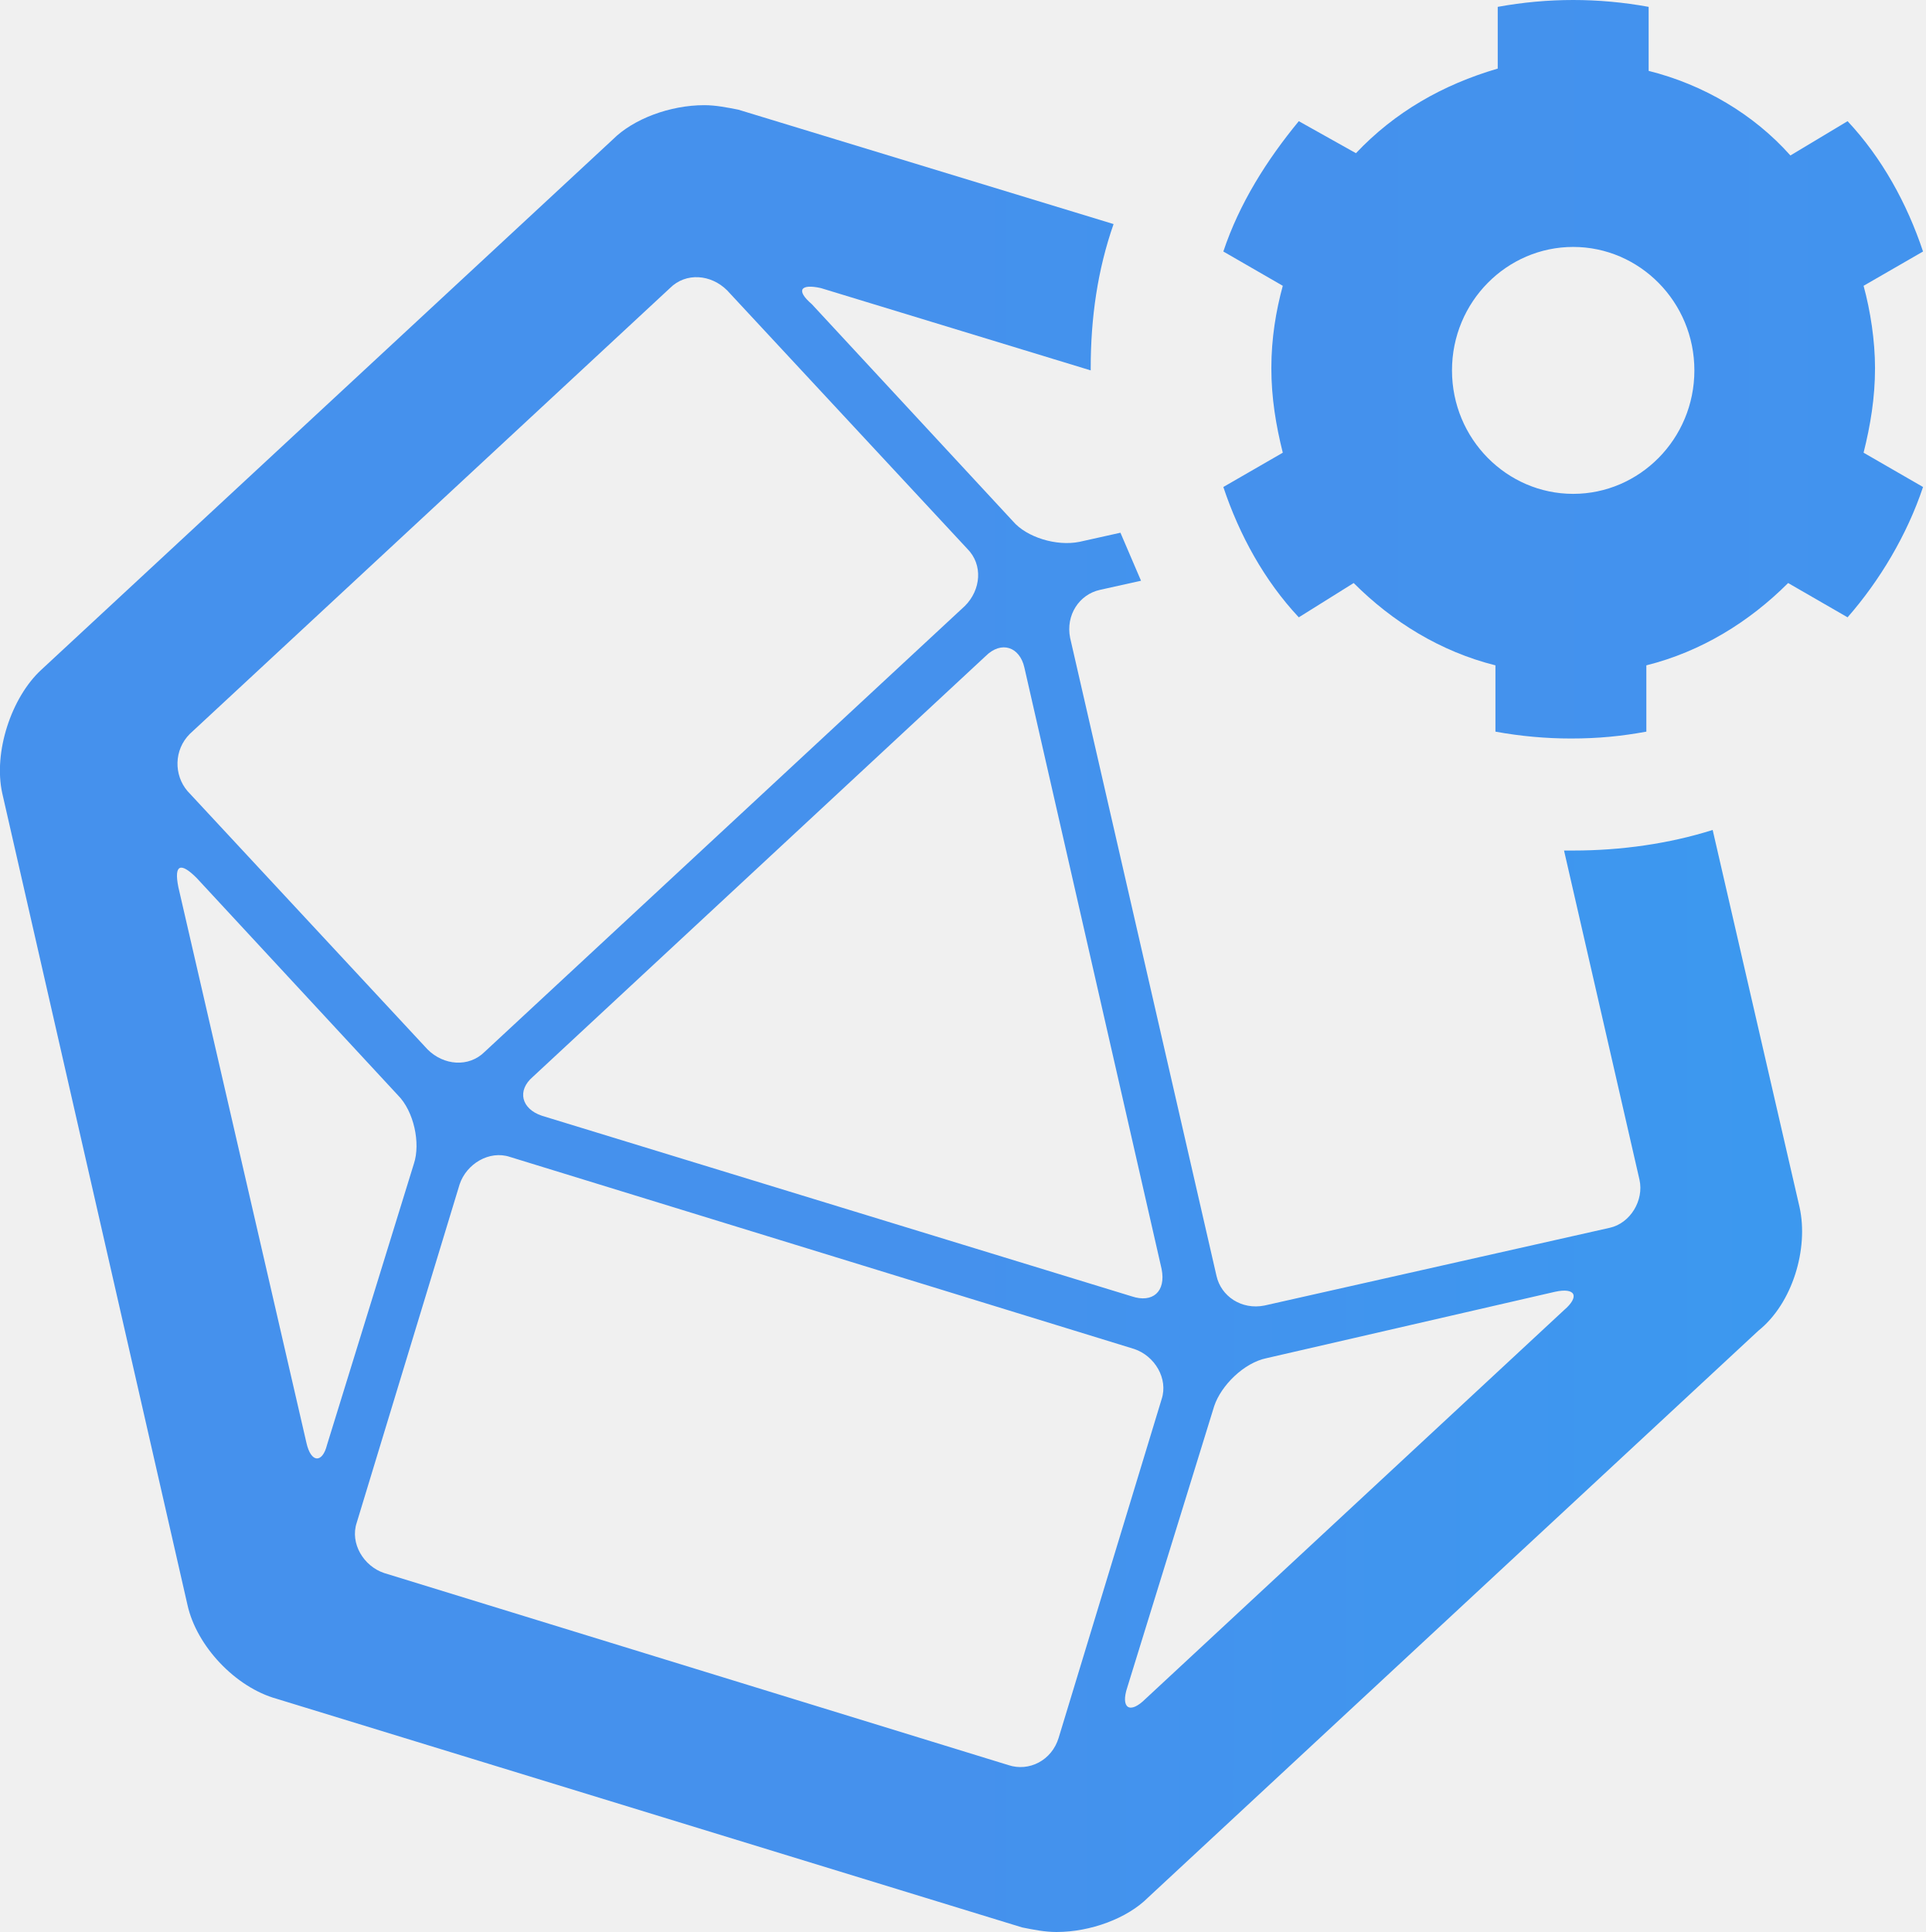
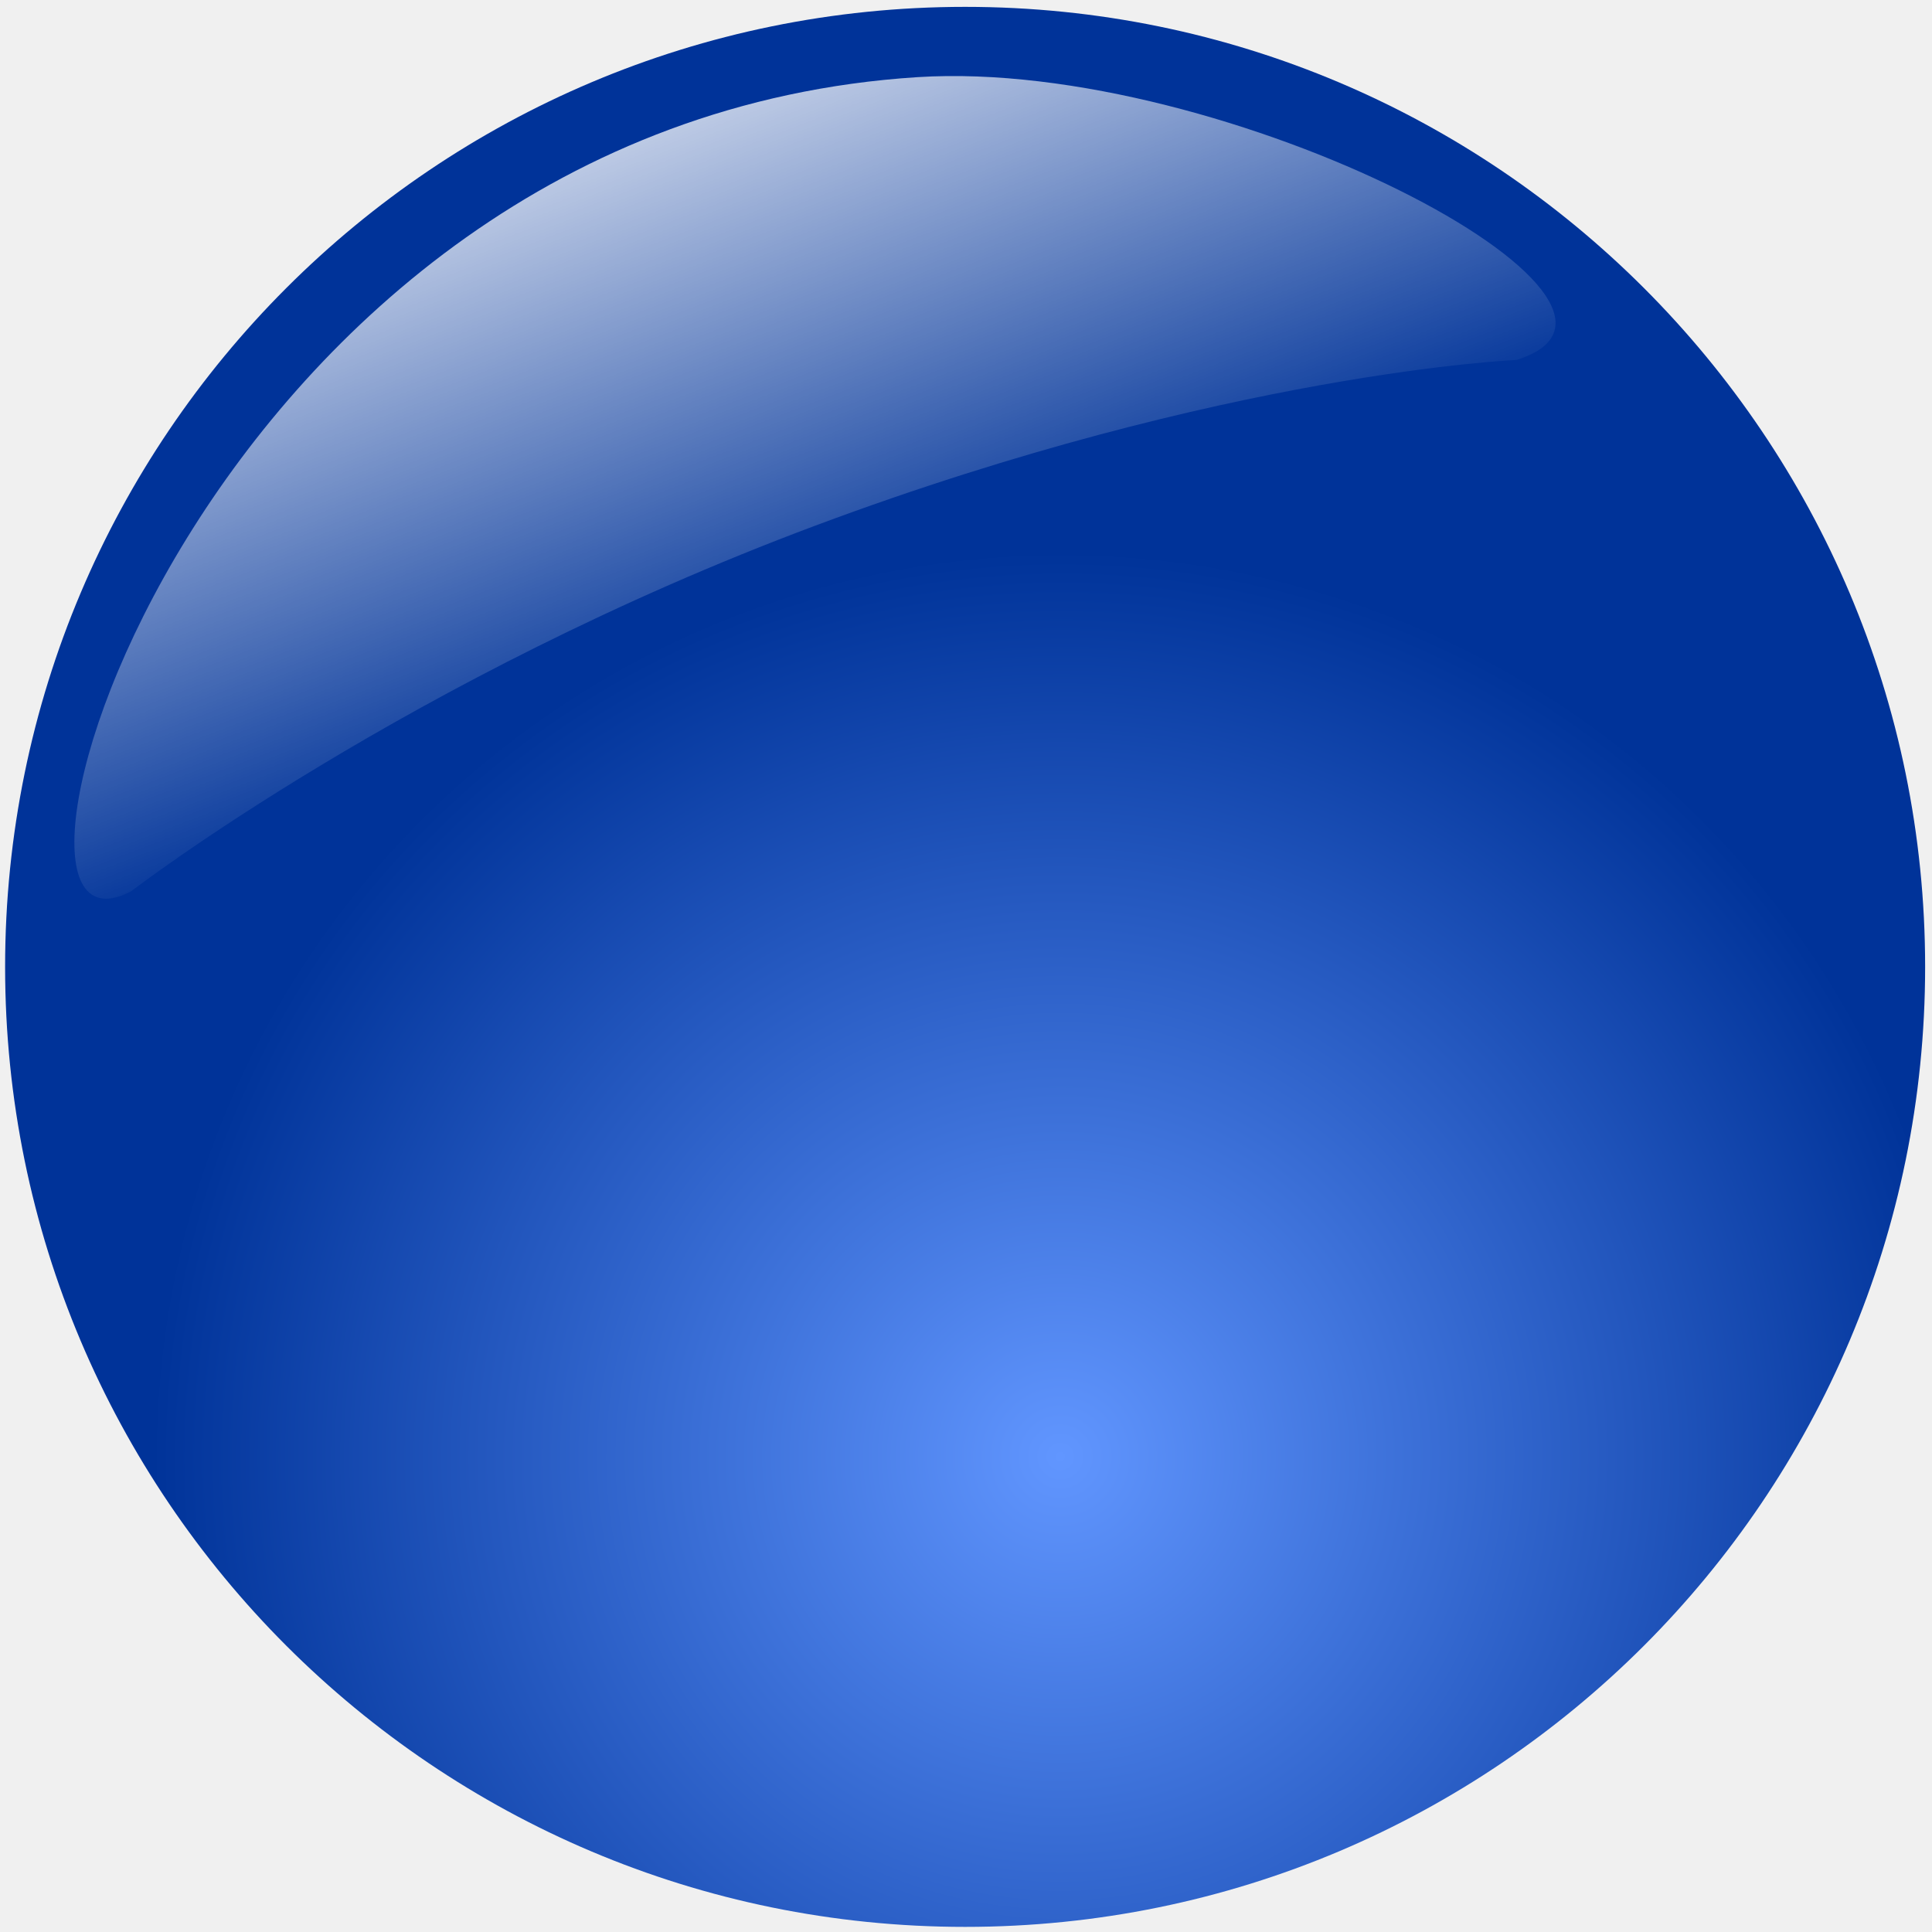
- <svg xmlns="http://www.w3.org/2000/svg" version="1.1" x="0px" y="0px" viewBox="0 0 84.2 84.5" style="enable-background:new 0 0 84.2 84.5;" xml:space="preserve">
-   <style type="text/css">
- 	.st0{fill:#FFFFFF;}
- 	.st1{fill:none;}
- 	.st2{fill:url(#SVGID_1_);}
- 	.st3{fill:url(#SVGID_2_);}
- </style>
-   <g id="Layer_2">
- </g>
-   <g id="Layer_1">
-     <path class="st0" d="M76.3,35.9" />
-     <path class="st0" d="M49.4,8" />
-     <g>
-       <path class="st1" d="M17.4,47.9l-8.8-9.5c-0.7-0.7-1-0.6-0.8,0.4l5.6,24.3c0.2,0.9,0.7,0.9,0.9,0.1l3.8-12.3    C18.4,50,18.1,48.6,17.4,47.9z" />
-       <path class="st1" d="M18.7,45.9c0.7,0.7,1.8,0.8,2.5,0.1l21-19.5c0.7-0.7,0.8-1.8,0.1-2.5L31.8,12.7c-0.7-0.7-1.8-0.8-2.5-0.1    l-21,19.5c-0.7,0.7-0.7,1.8-0.1,2.5L18.7,45.9z" />
-       <path class="st1" d="M23.7,48.8l25.8,7.9c0.9,0.3,1.5-0.2,1.3-1.2l-6-26.3c-0.2-0.9-1-1.2-1.7-0.5L23.3,47.1    C22.6,47.7,22.8,48.5,23.7,48.8z" />
-       <path class="st1" d="M35.9,12.6c-0.9-0.2-1.1,0.1-0.4,0.7l8.8,9.5c0.6,0.7,1.9,1.1,2.9,0.9l1.8-0.4c-0.8-2.2-1.3-4.6-1.3-7.1    L35.9,12.6z" />
-       <path class="st1" d="M49.9,25.4l-1.8,0.4c-0.9,0.2-1.5,1.1-1.3,2.1l6.4,27.9c0.2,0.9,1.1,1.5,2.1,1.3l15.1-3.4    c0.9-0.2,1.5-1.2,1.3-2.1l-3.3-14.4C60.3,37.1,53.3,32.3,49.9,25.4z" />
-       <path class="st1" d="M68,56.5l-12.6,2.9c-1,0.2-2,1.2-2.3,2.1l-3.8,12.3c-0.3,0.9,0.1,1.2,0.8,0.5l18.3-17    C69.1,56.7,68.9,56.3,68,56.5z" />
-       <path class="st1" d="M49.6,59l-27.3-8.4c-0.9-0.3-1.9,0.3-2.2,1.2l-4.5,14.8c-0.3,0.9,0.3,1.9,1.2,2.2l27.3,8.4    C45,77.5,46,77,46.3,76l4.5-14.8C51.1,60.3,50.5,59.3,49.6,59z" />
-       <linearGradient id="SVGID_1_" gradientUnits="userSpaceOnUse" x1="41.527" y1="46.468" x2="319.292" y2="46.468" gradientTransform="matrix(1 0 0 -1 0 91.0365)">
-         <stop offset="0" style="stop-color:#4591ED" />
-         <stop offset="1" style="stop-color:#00C9FF" />
-       </linearGradient>
-       <path class="st2" d="M78.7,52.8l-3.8-16.5c-1.9,0.6-4,0.9-6.1,0.9c-0.1,0-0.3,0-0.4,0l3.3,14.4c0.2,0.9-0.4,1.9-1.3,2.1l-15.1,3.4    c-1,0.2-1.9-0.4-2.1-1.3l-6.4-27.9c-0.2-1,0.4-1.9,1.3-2.1l1.8-0.4c-0.3-0.7-0.6-1.4-0.9-2.1l-1.8,0.4c-1,0.2-2.3-0.2-2.9-0.9    l-8.8-9.5c-0.7-0.6-0.5-0.9,0.4-0.7l11.8,3.6c0,0,0,0,0-0.1c0-2.2,0.3-4.3,1-6.3l-16.4-5c-0.5-0.1-1-0.2-1.5-0.2    c-1.5,0-3.1,0.6-4,1.5l-25,23.2c-1.3,1.2-2.1,3.6-1.7,5.4l8.1,35.5c0.4,1.8,2.1,3.6,3.9,4.1l32.6,10c0.5,0.1,1,0.2,1.5,0.2    c1.5,0,3.1-0.6,4-1.5l26.7-24.8C78.4,57,79.1,54.6,78.7,52.8z M44.8,29.2l6,26.3c0.2,1-0.4,1.5-1.3,1.2l-25.8-7.9    c-0.9-0.3-1.1-1.1-0.4-1.7l19.8-18.4C43.8,28,44.6,28.3,44.8,29.2z M8.3,32.1l21-19.5c0.7-0.7,1.8-0.6,2.5,0.1L42.3,24    c0.7,0.7,0.6,1.8-0.1,2.5L21.2,46c-0.7,0.7-1.8,0.6-2.5-0.1L8.2,34.6C7.6,33.9,7.6,32.8,8.3,32.1z M13.4,63.1L7.8,38.8    c-0.2-1,0.1-1.1,0.8-0.4l8.8,9.5c0.7,0.7,1,2.1,0.7,3l-3.8,12.3C14.1,64,13.6,64,13.4,63.1z M44.1,77.2l-27.3-8.4    c-0.9-0.3-1.5-1.3-1.2-2.2l4.5-14.8c0.3-0.9,1.3-1.5,2.2-1.2L49.6,59c0.9,0.3,1.5,1.3,1.2,2.2L46.3,76C46,77,45,77.5,44.1,77.2z     M68.4,57.3l-18.3,17c-0.7,0.7-1.1,0.4-0.8-0.5l3.8-12.3c0.3-0.9,1.3-1.9,2.3-2.1L68,56.5C68.9,56.3,69.1,56.7,68.4,57.3z" />
-     </g>
-     <g>
-       <g>
-         <linearGradient id="SVGID_2_" gradientUnits="userSpaceOnUse" x1="53.477" y1="16.181" x2="84.172" y2="16.181">
-           <stop offset="0" style="stop-color:#4591ED" />
-           <stop offset="1" style="stop-color:#4293EE" />
-         </linearGradient>
-         <path class="st3" d="M53.5,21.3l2.6-1.5c-0.3-1.2-0.5-2.4-0.5-3.7c0-1.3,0.2-2.5,0.5-3.6L53.5,11c0.7-2.1,1.9-4,3.3-5.7l2.5,1.4     c1.7-1.8,3.8-3,6.2-3.7V0.3C66.6,0.1,67.7,0,68.8,0c1.1,0,2.2,0.1,3.3,0.3v2.8c2.4,0.6,4.6,1.9,6.2,3.7l2.5-1.5     c1.5,1.6,2.6,3.6,3.3,5.7l-2.6,1.5c0.3,1.1,0.5,2.4,0.5,3.6c0,1.3-0.2,2.5-0.5,3.7l2.6,1.5c-0.7,2.1-1.9,4.1-3.3,5.7l-2.6-1.5     c-1.7,1.7-3.8,3-6.2,3.6V32c-1.1,0.2-2.1,0.3-3.3,0.3c-1.1,0-2.2-0.1-3.3-0.3v-2.9c-2.4-0.6-4.5-1.9-6.2-3.6L56.8,27     C55.3,25.4,54.2,23.4,53.5,21.3z M68.8,21.6c2.9,0,5.3-2.4,5.3-5.4s-2.4-5.4-5.3-5.4c-2.9,0-5.3,2.4-5.3,5.4S65.9,21.6,68.8,21.6     z" />
-       </g>
+ <svg xmlns="http://www.w3.org/2000/svg" xmlns:xlink="http://www.w3.org/1999/xlink" width="325" height="325" id="svg3655" version="1.1">
+   <defs id="defs3657">
+     <radialGradient xlink:href="#linearGradient3601" id="radialGradient3626" gradientUnits="userSpaceOnUse" gradientTransform="matrix(0.907944,-0.2661883,0.2654049,0.905272,-77.33209,210.0211)" cx="600.08" cy="491.401" fx="600.08" fy="491.401" r="150.47" />
+     <linearGradient id="linearGradient3601">
+       <stop style="stop-color:#6196ff;stop-opacity:1;" offset="0" id="stop3603" />
+       <stop style="stop-color:#003399;stop-opacity:1;" offset="1" id="stop3605" />
+     </linearGradient>
+     <linearGradient xlink:href="#linearGradient3614" id="linearGradient3628" gradientUnits="userSpaceOnUse" x1="742.881" y1="140.339" x2="787.881" y2="257.797" />
+     <linearGradient id="linearGradient3614">
+       <stop style="stop-color:#ffffff;stop-opacity:1;" offset="0" id="stop3616" />
+       <stop style="stop-color:#ffffff;stop-opacity:0;" offset="1" id="stop3618" />
+     </linearGradient>
+     <linearGradient y2="257.797" x2="787.881" y1="140.339" x1="742.881" gradientUnits="userSpaceOnUse" id="linearGradient3653" xlink:href="#linearGradient3614" />
+   </defs>
+   <g id="layer1" transform="translate(-207.0788,-360.2834)">
+     <g id="g3622" transform="translate(-441.2418,60.86681)">
+       <path transform="matrix(1.073255,0,0,1.073255,184.9615,13.0267)" d="m 733.473,418.388 c 0,83.102 -67.368,150.47 -150.47,150.47 -83.102,0 -150.47,-67.368 -150.47,-150.47 0,-83.102 67.368,-150.47 150.47,-150.47 83.102,0 150.47,67.368 150.47,150.47 z" id="path2827" style="fill:url(#radialGradient3626);fill-opacity:1;stroke:none" />
+       <path id="path3609" transform="translate(0,152.3622)" d="m 802.679,160.031 c -120.843,7.701 -162.832,153.395 -132.228,136.905 0,0 46.671,-35.933 115.069,-61.476 69.19,-25.839 117.922,-27.851 117.922,-27.851 29.813,-9.379 -48.82,-50.867 -100.763,-47.578 z" style="fill:url(#linearGradient3653);fill-opacity:1;stroke:none" />
    </g>
  </g>
</svg>
